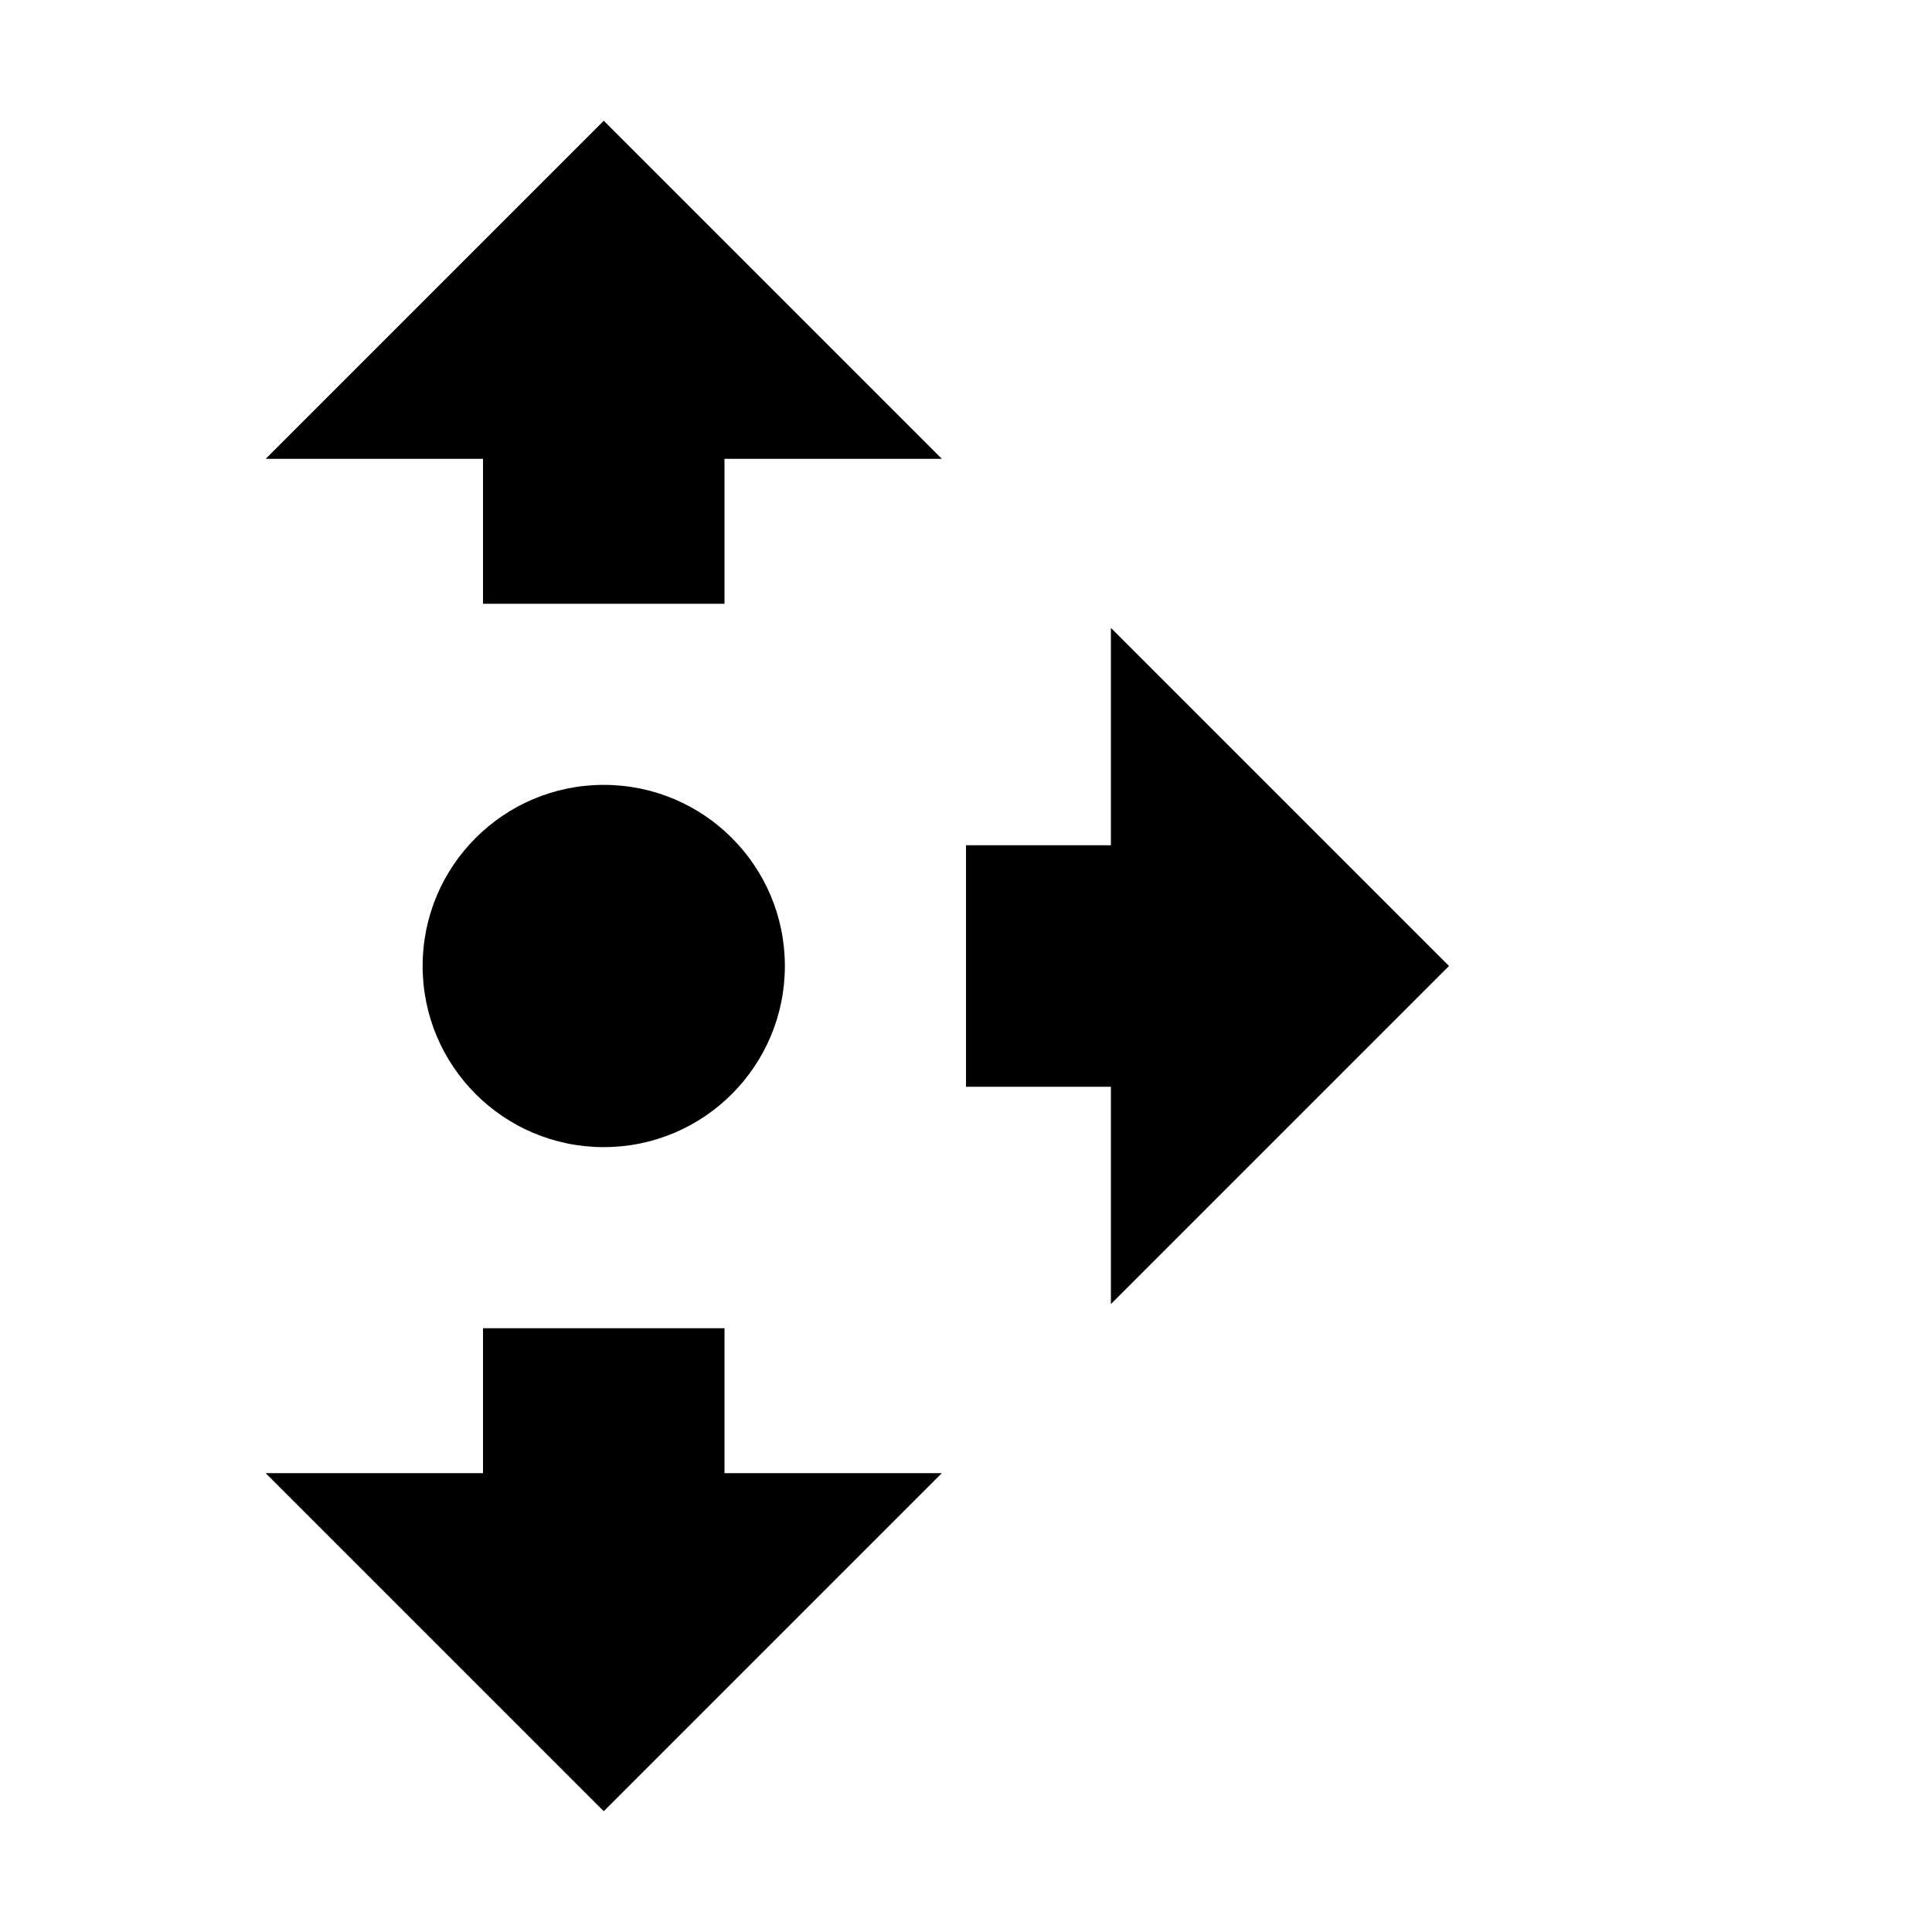
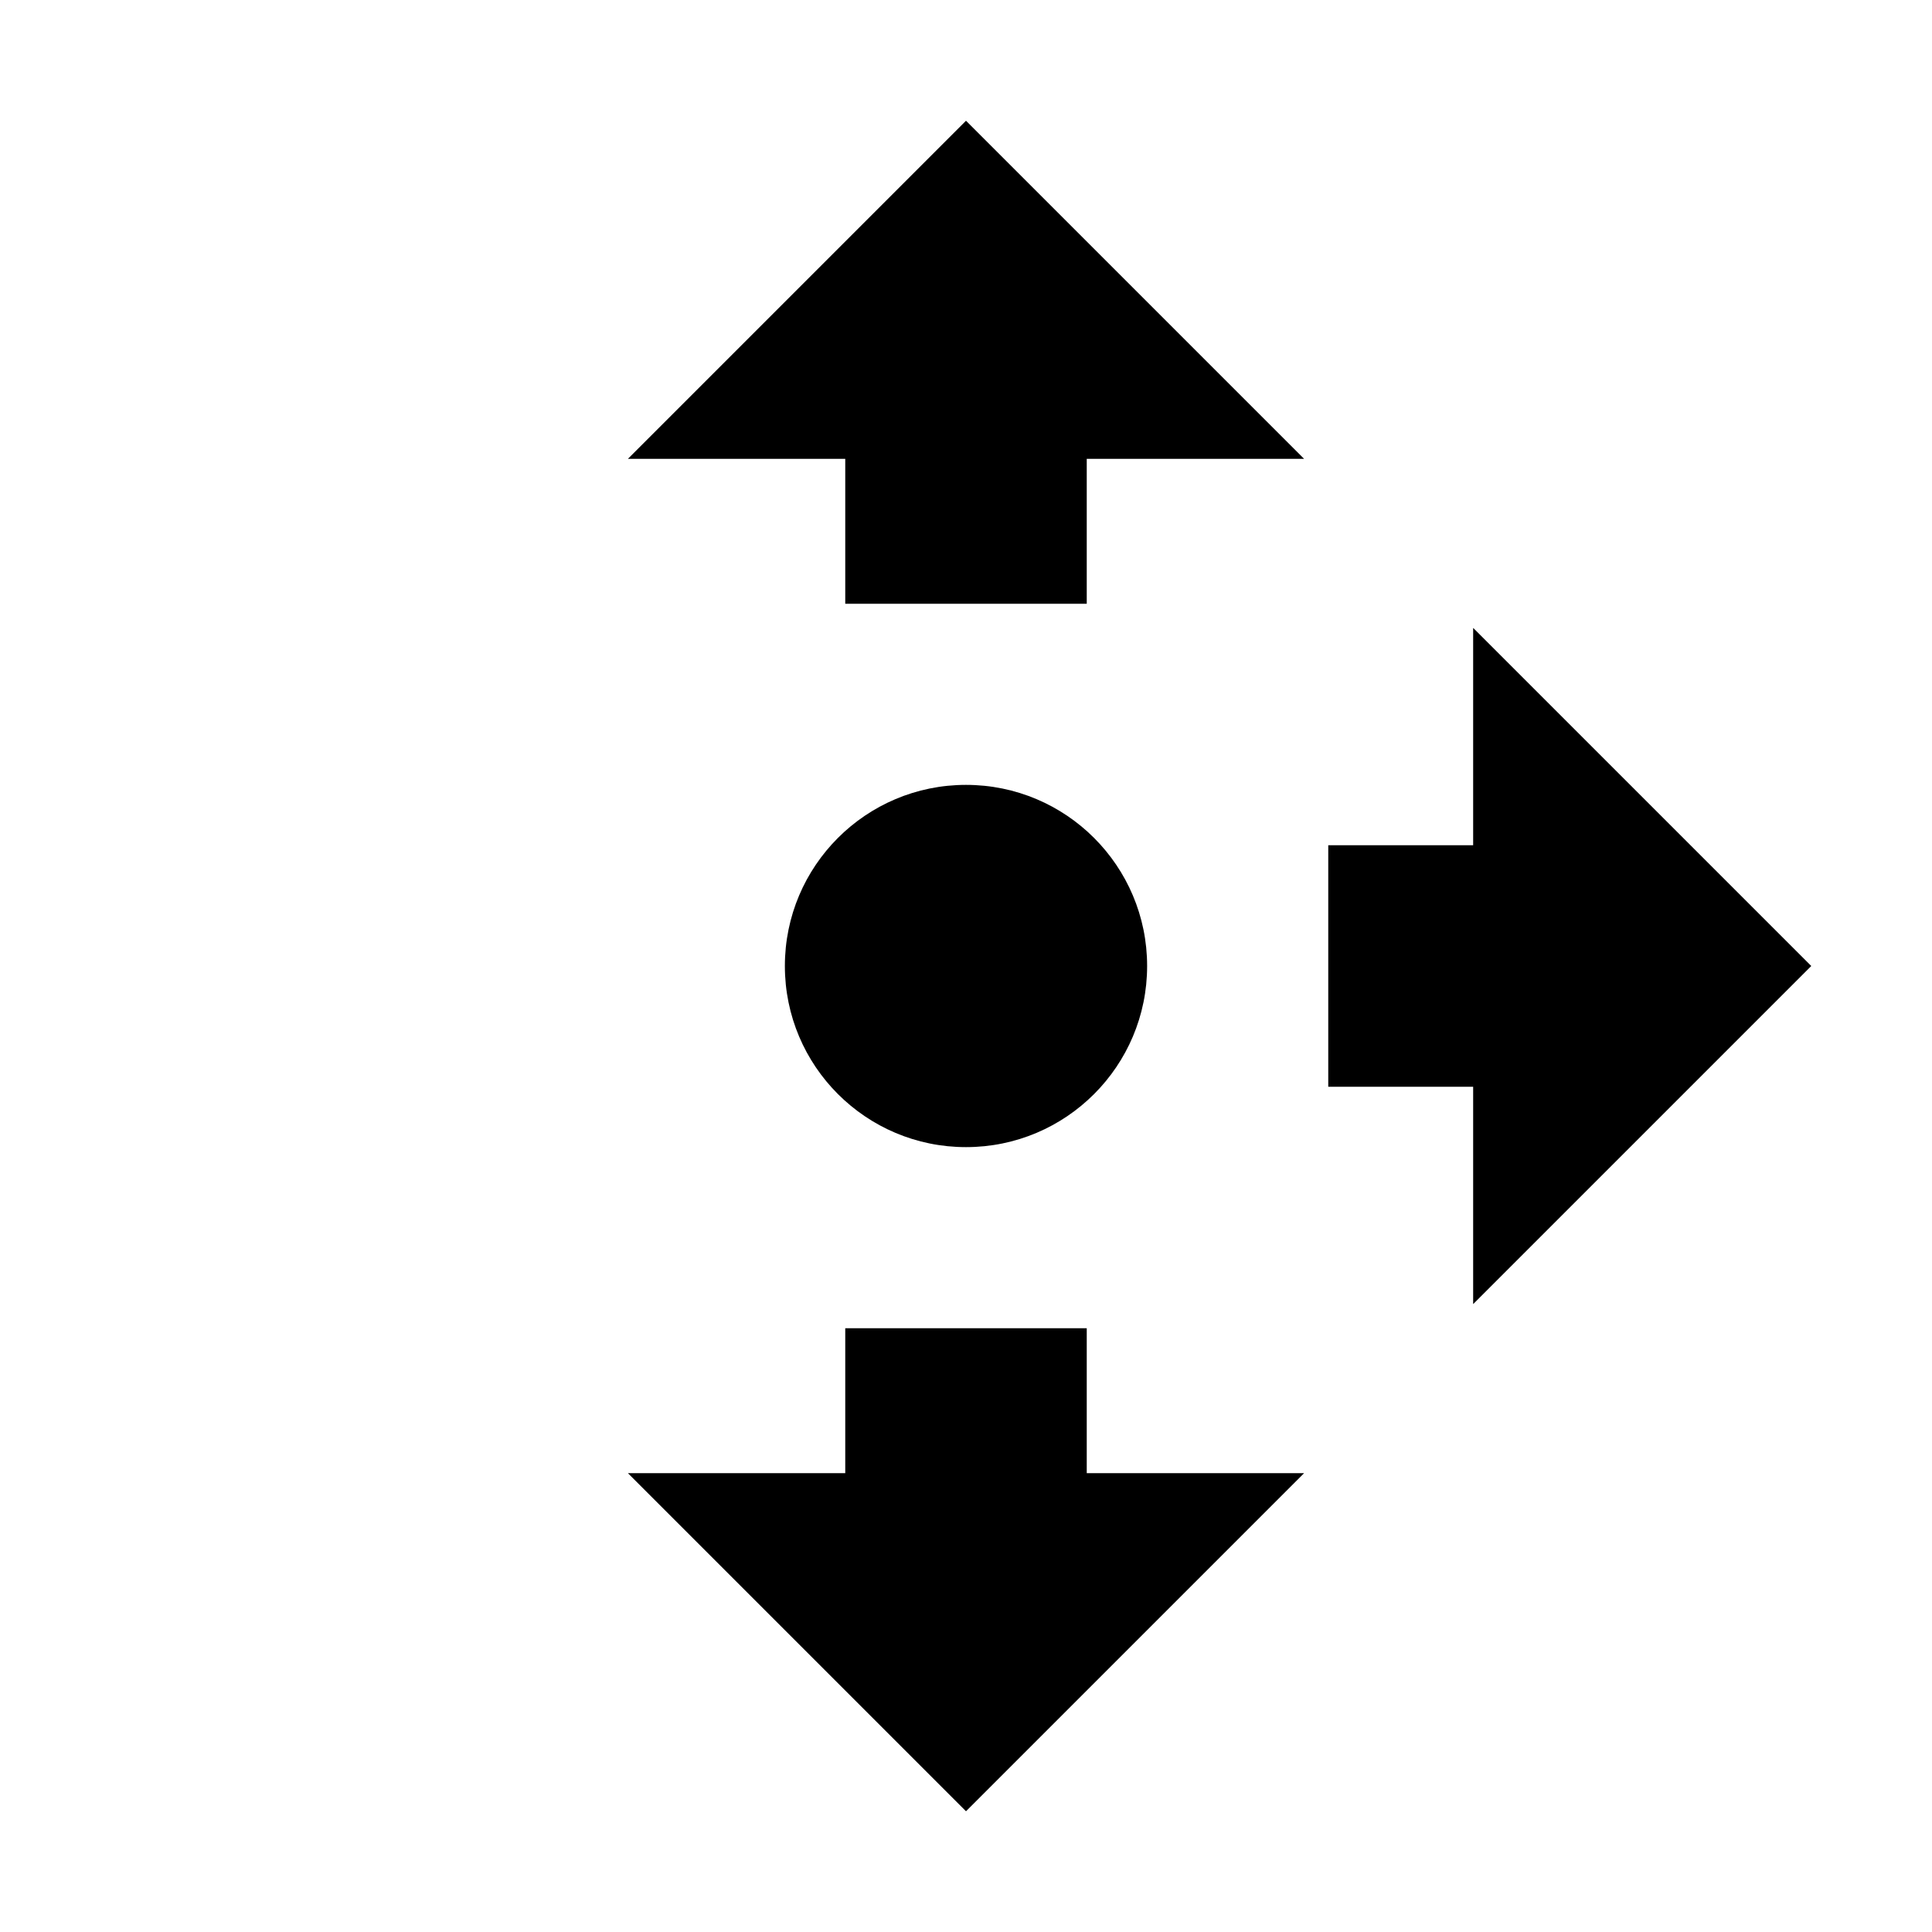
<svg xmlns="http://www.w3.org/2000/svg" viewBox="0 0 16 16">
-   <circle cx="5" cy="8" r="1.5" />
-   <path d="M12 8L9.2 5.2V7H8v2h1.2v1.8zM5 1L2.2 3.8H4V5h2V3.8h1.8zm0 14l2.8-2.8H6V11H4v1.2H2.2z" />
+   <circle cx="8" cy="8" r="1.5" />
+   <path d="M15 8l-2.8-2.8V7H11v2h1.2v1.8zM8 1L5.2 3.8H7V5h2V3.8h1.8zM8 15l2.8-2.8H9V11H7v1.2H5.2z" />
</svg>
